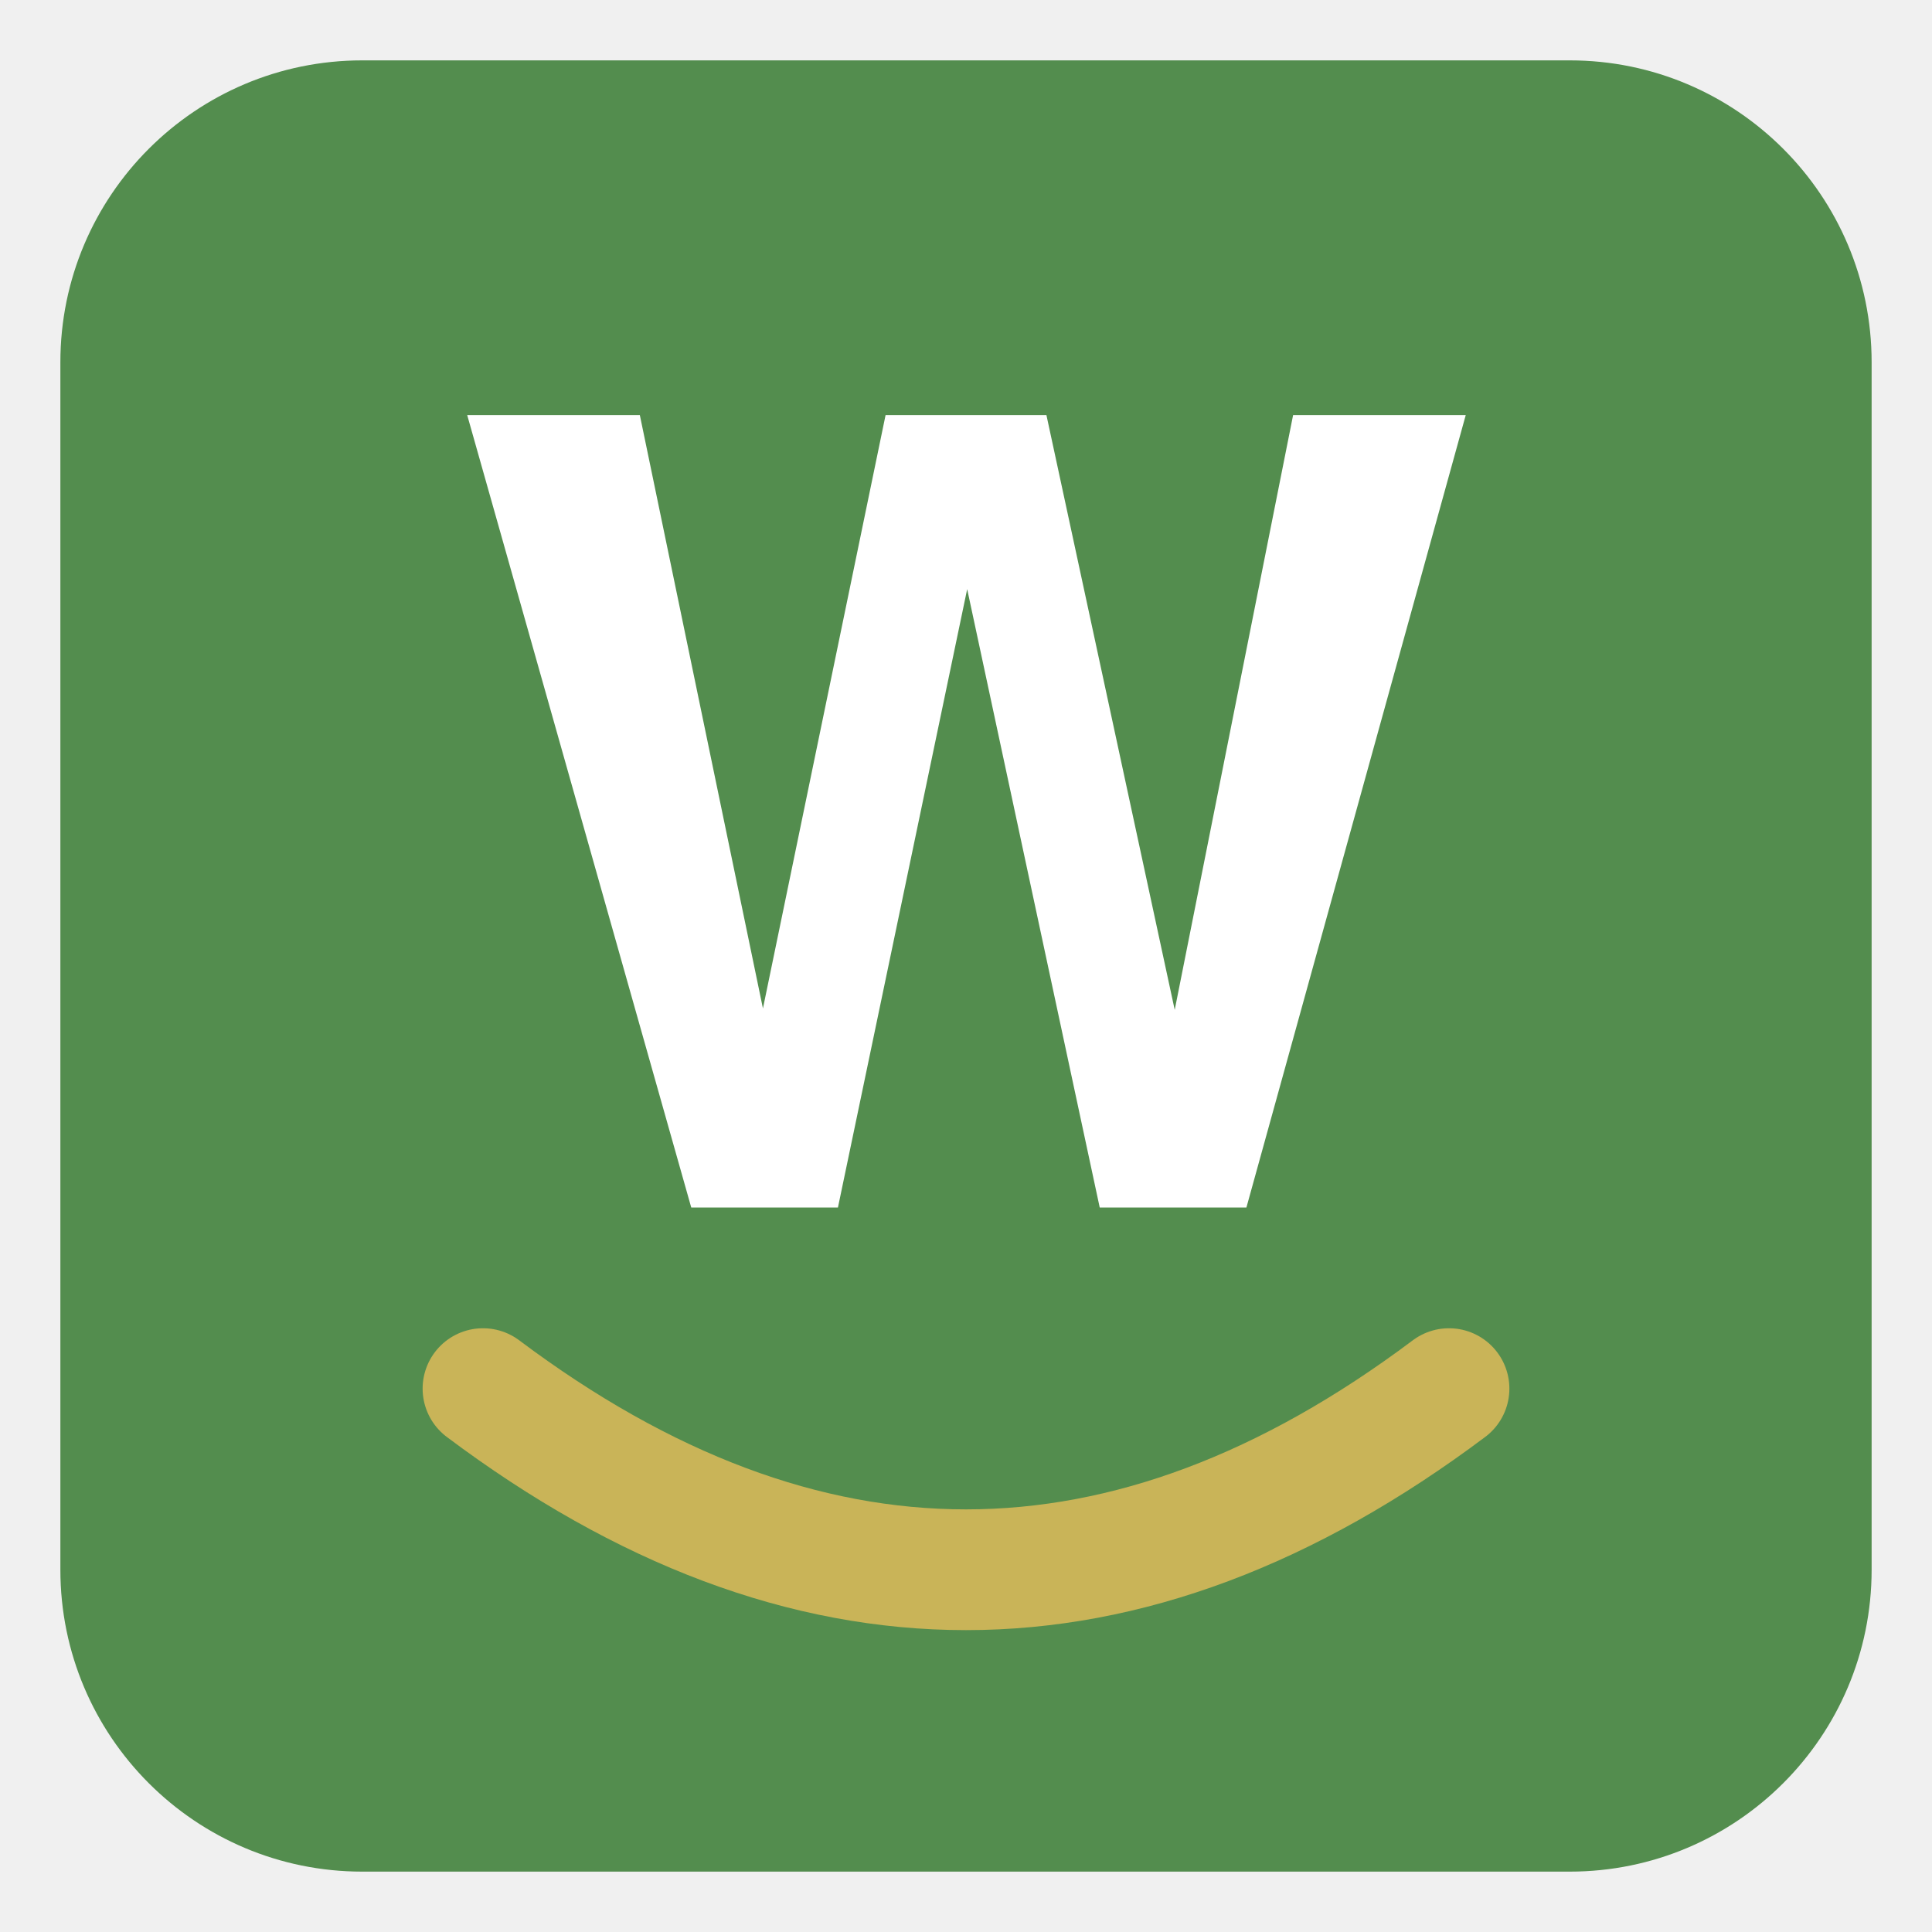
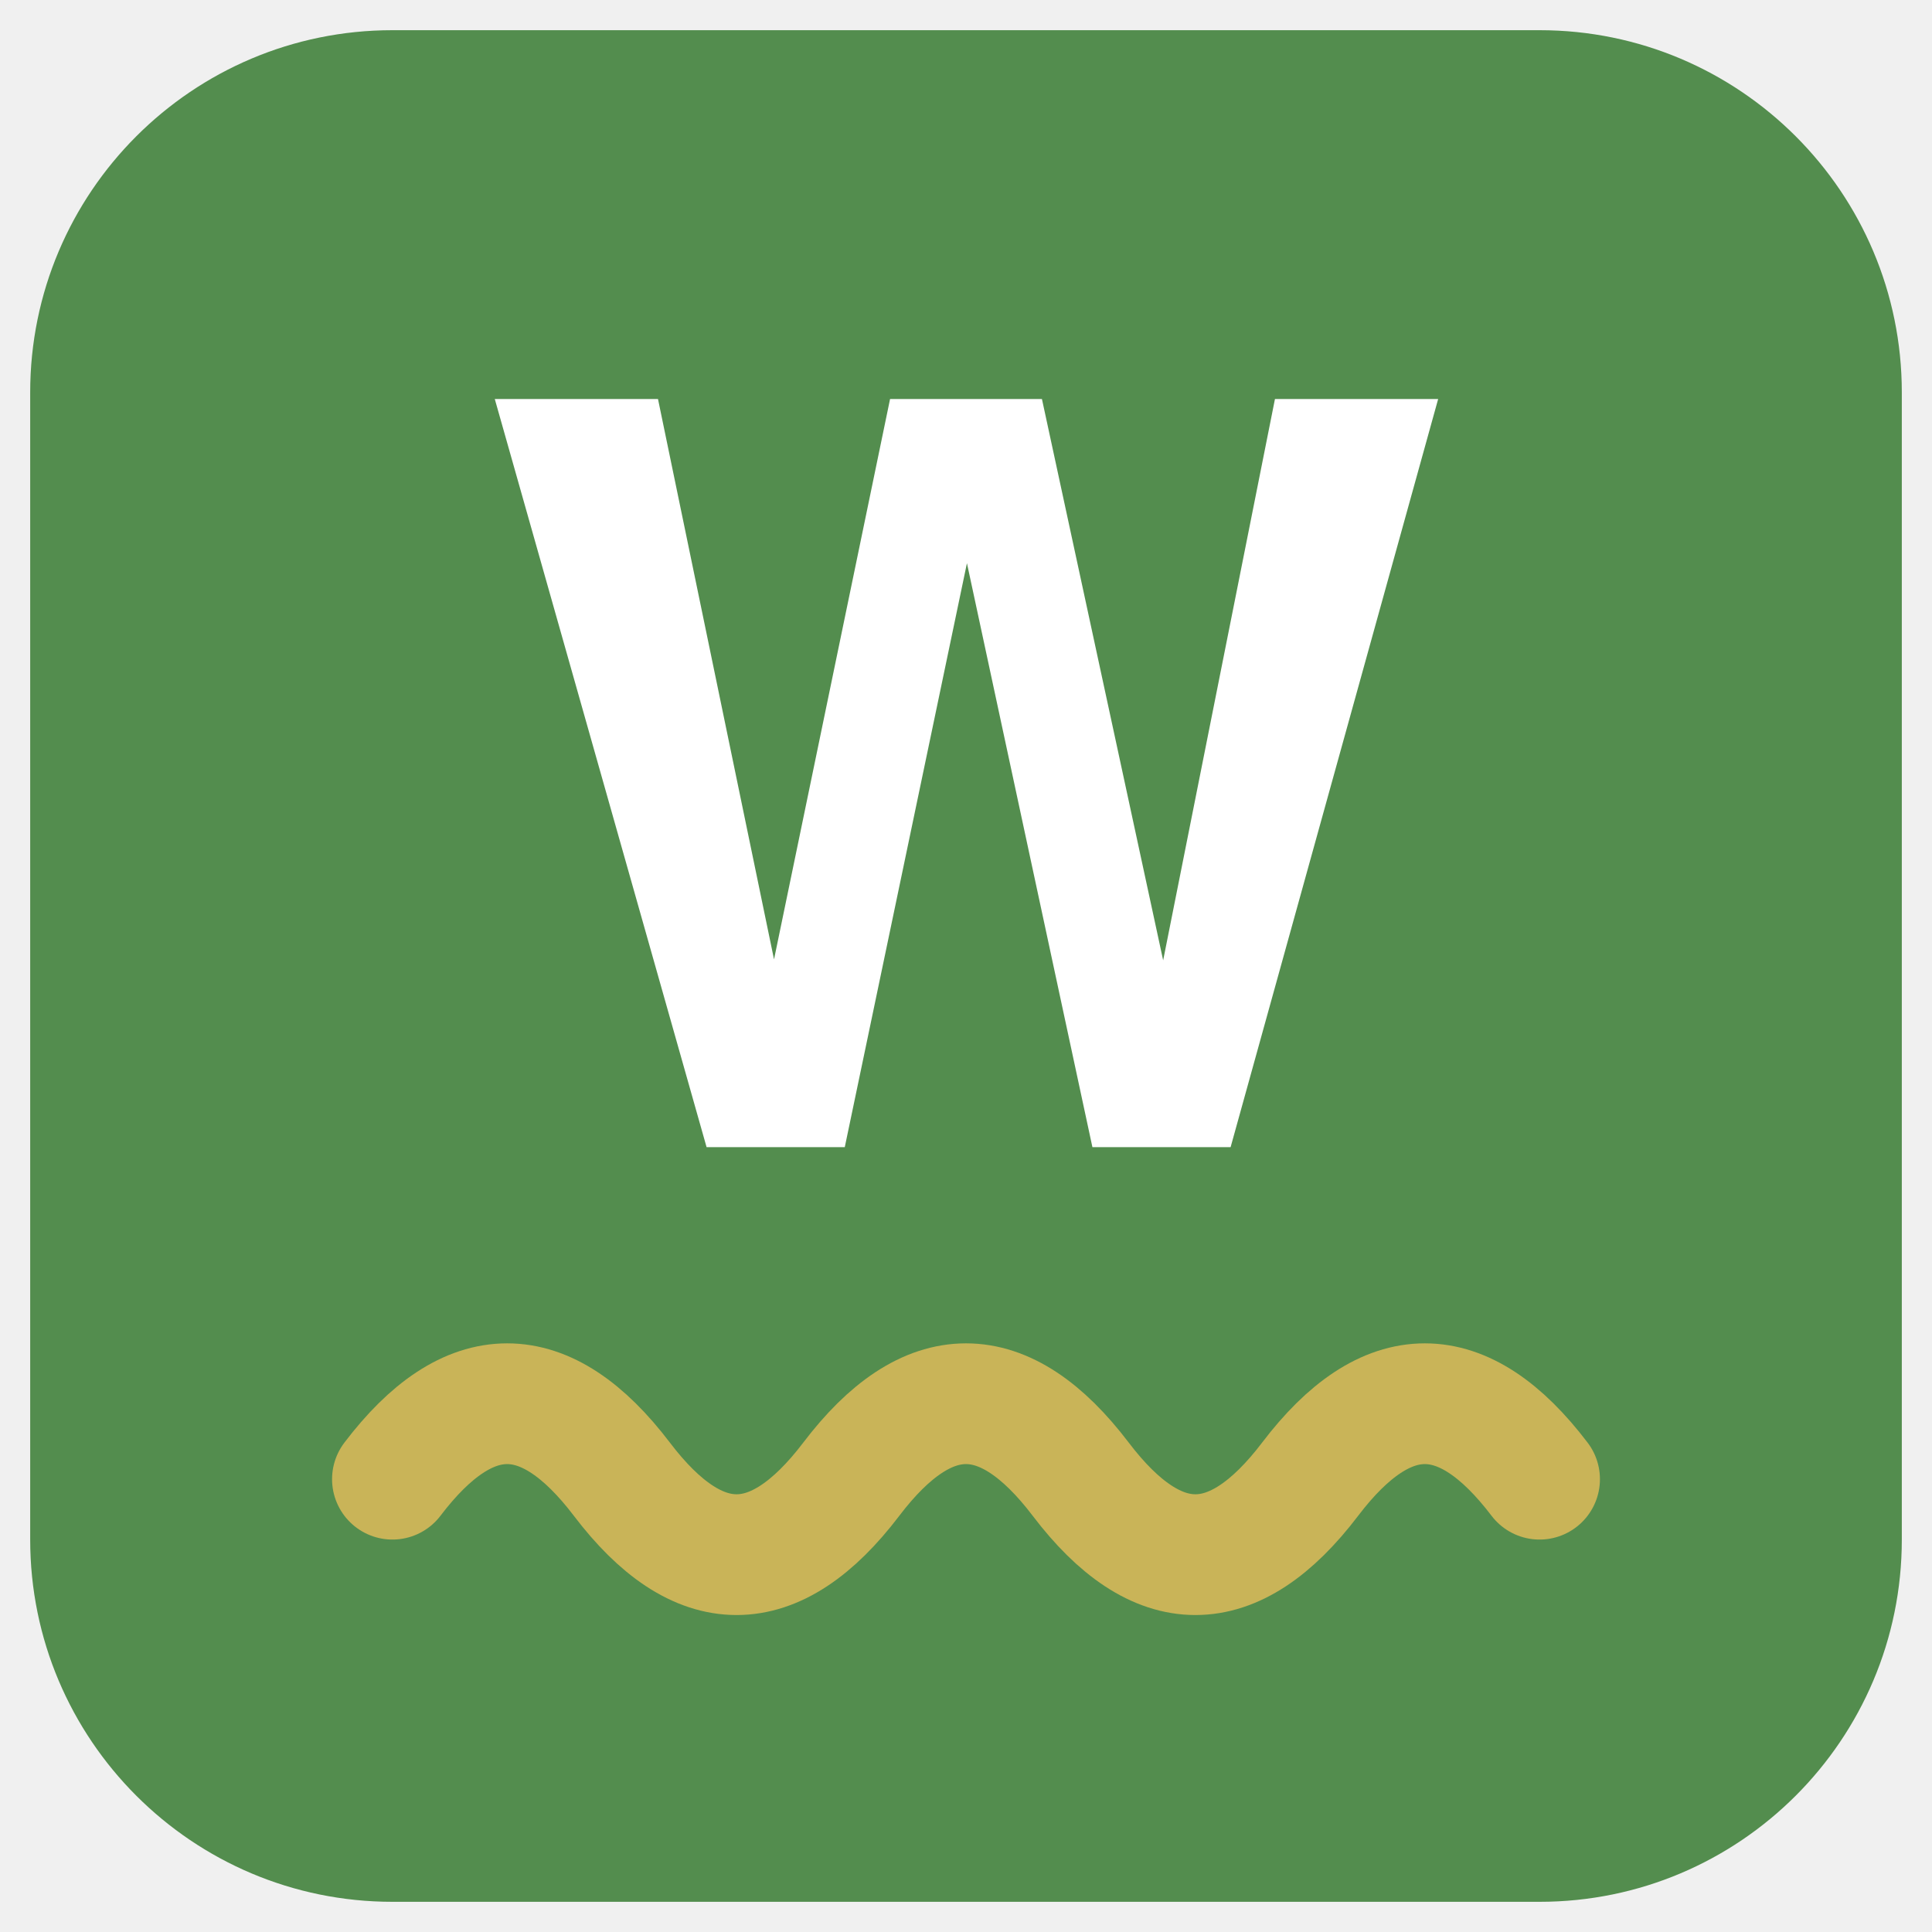
<svg xmlns="http://www.w3.org/2000/svg" viewBox="0 0 64 64">
-   <rect x="2" y="2" width="60" height="60" rx="10" fill="#538d4e" />
-   <text x="32" y="40" font-family="Helvetica,Arial,sans-serif" font-size="36" font-weight="700" fill="#fff" text-anchor="middle">W</text>
-   <path d="M16 46 Q32 58 48 46" stroke="#c9b458" stroke-width="4" fill="none" stroke-linecap="round" />
+   <rect x="1" y="1" width="62" height="62" rx="12" fill="#538d4e" />
+   <text x="32" y="38" font-family="Helvetica,Arial,sans-serif" font-size="34" font-weight="700" fill="#fff" text-anchor="middle">W</text>
+   <path d="M13 49 q3.8 -5 7.6 0 t7.6 0 t7.6 0 t7.6 0 t7.6 0" stroke="#c9b458" stroke-width="4" fill="none" stroke-linecap="round" stroke-linejoin="round" />
</svg>
